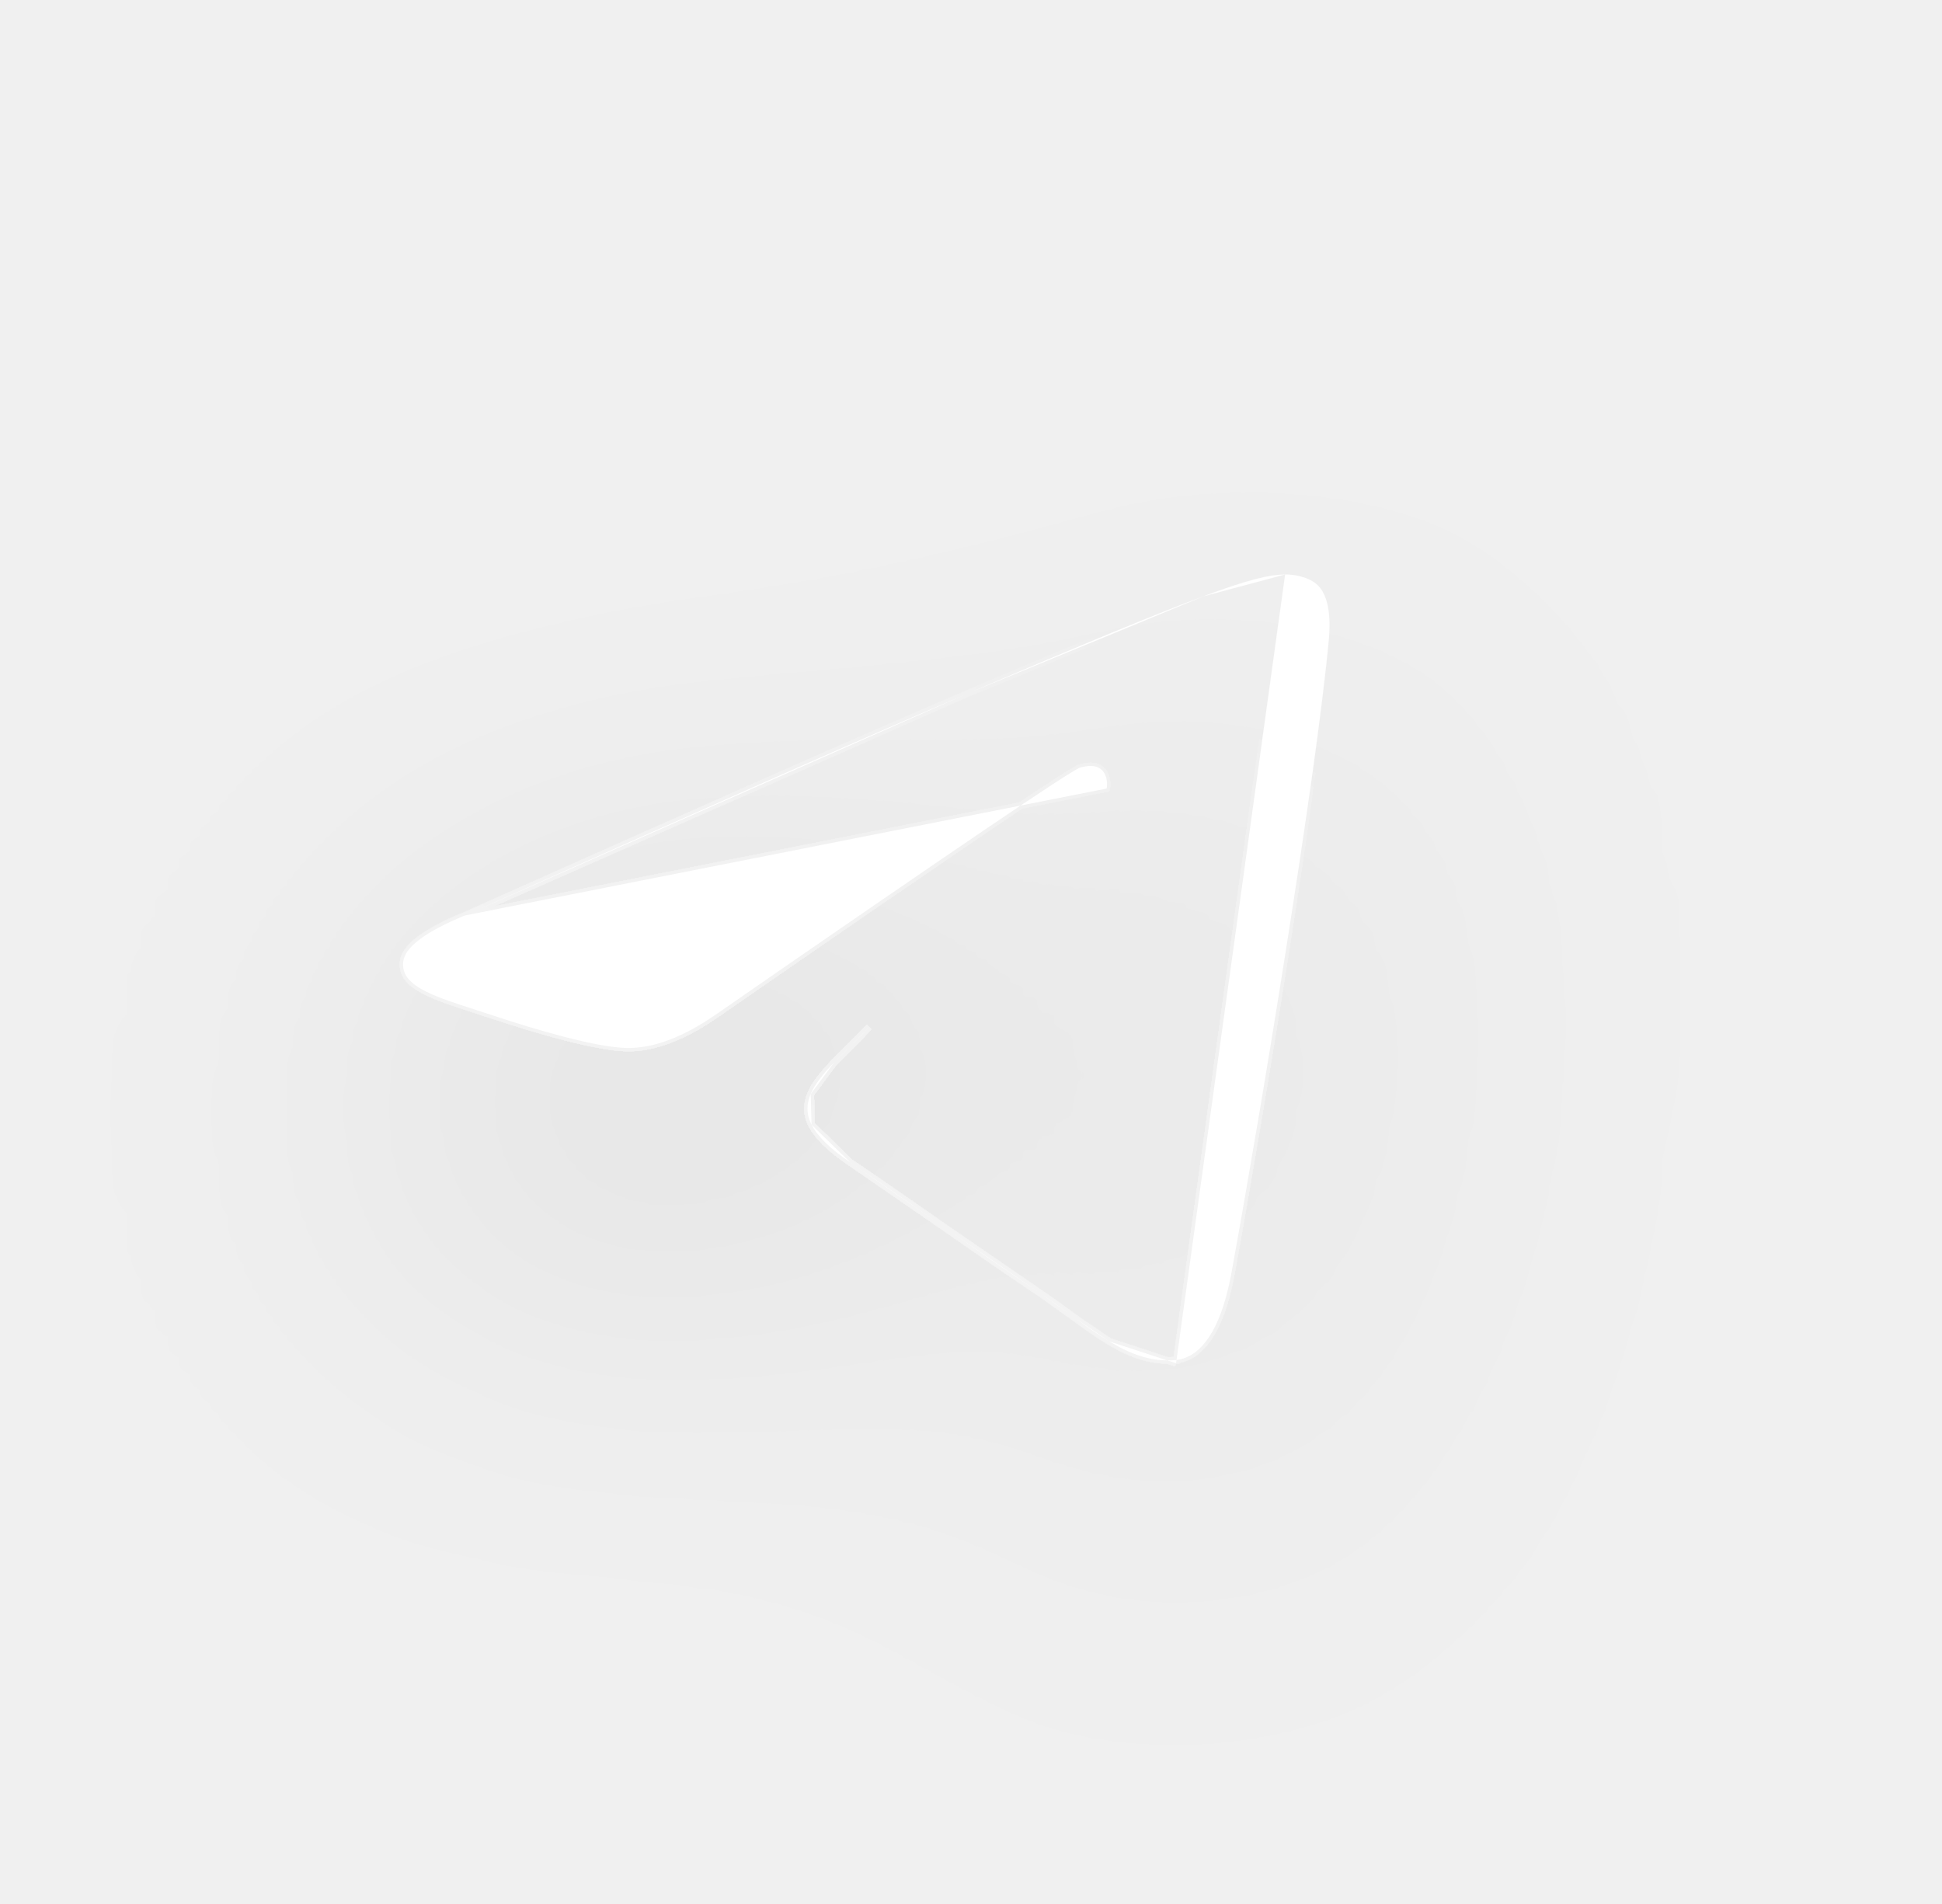
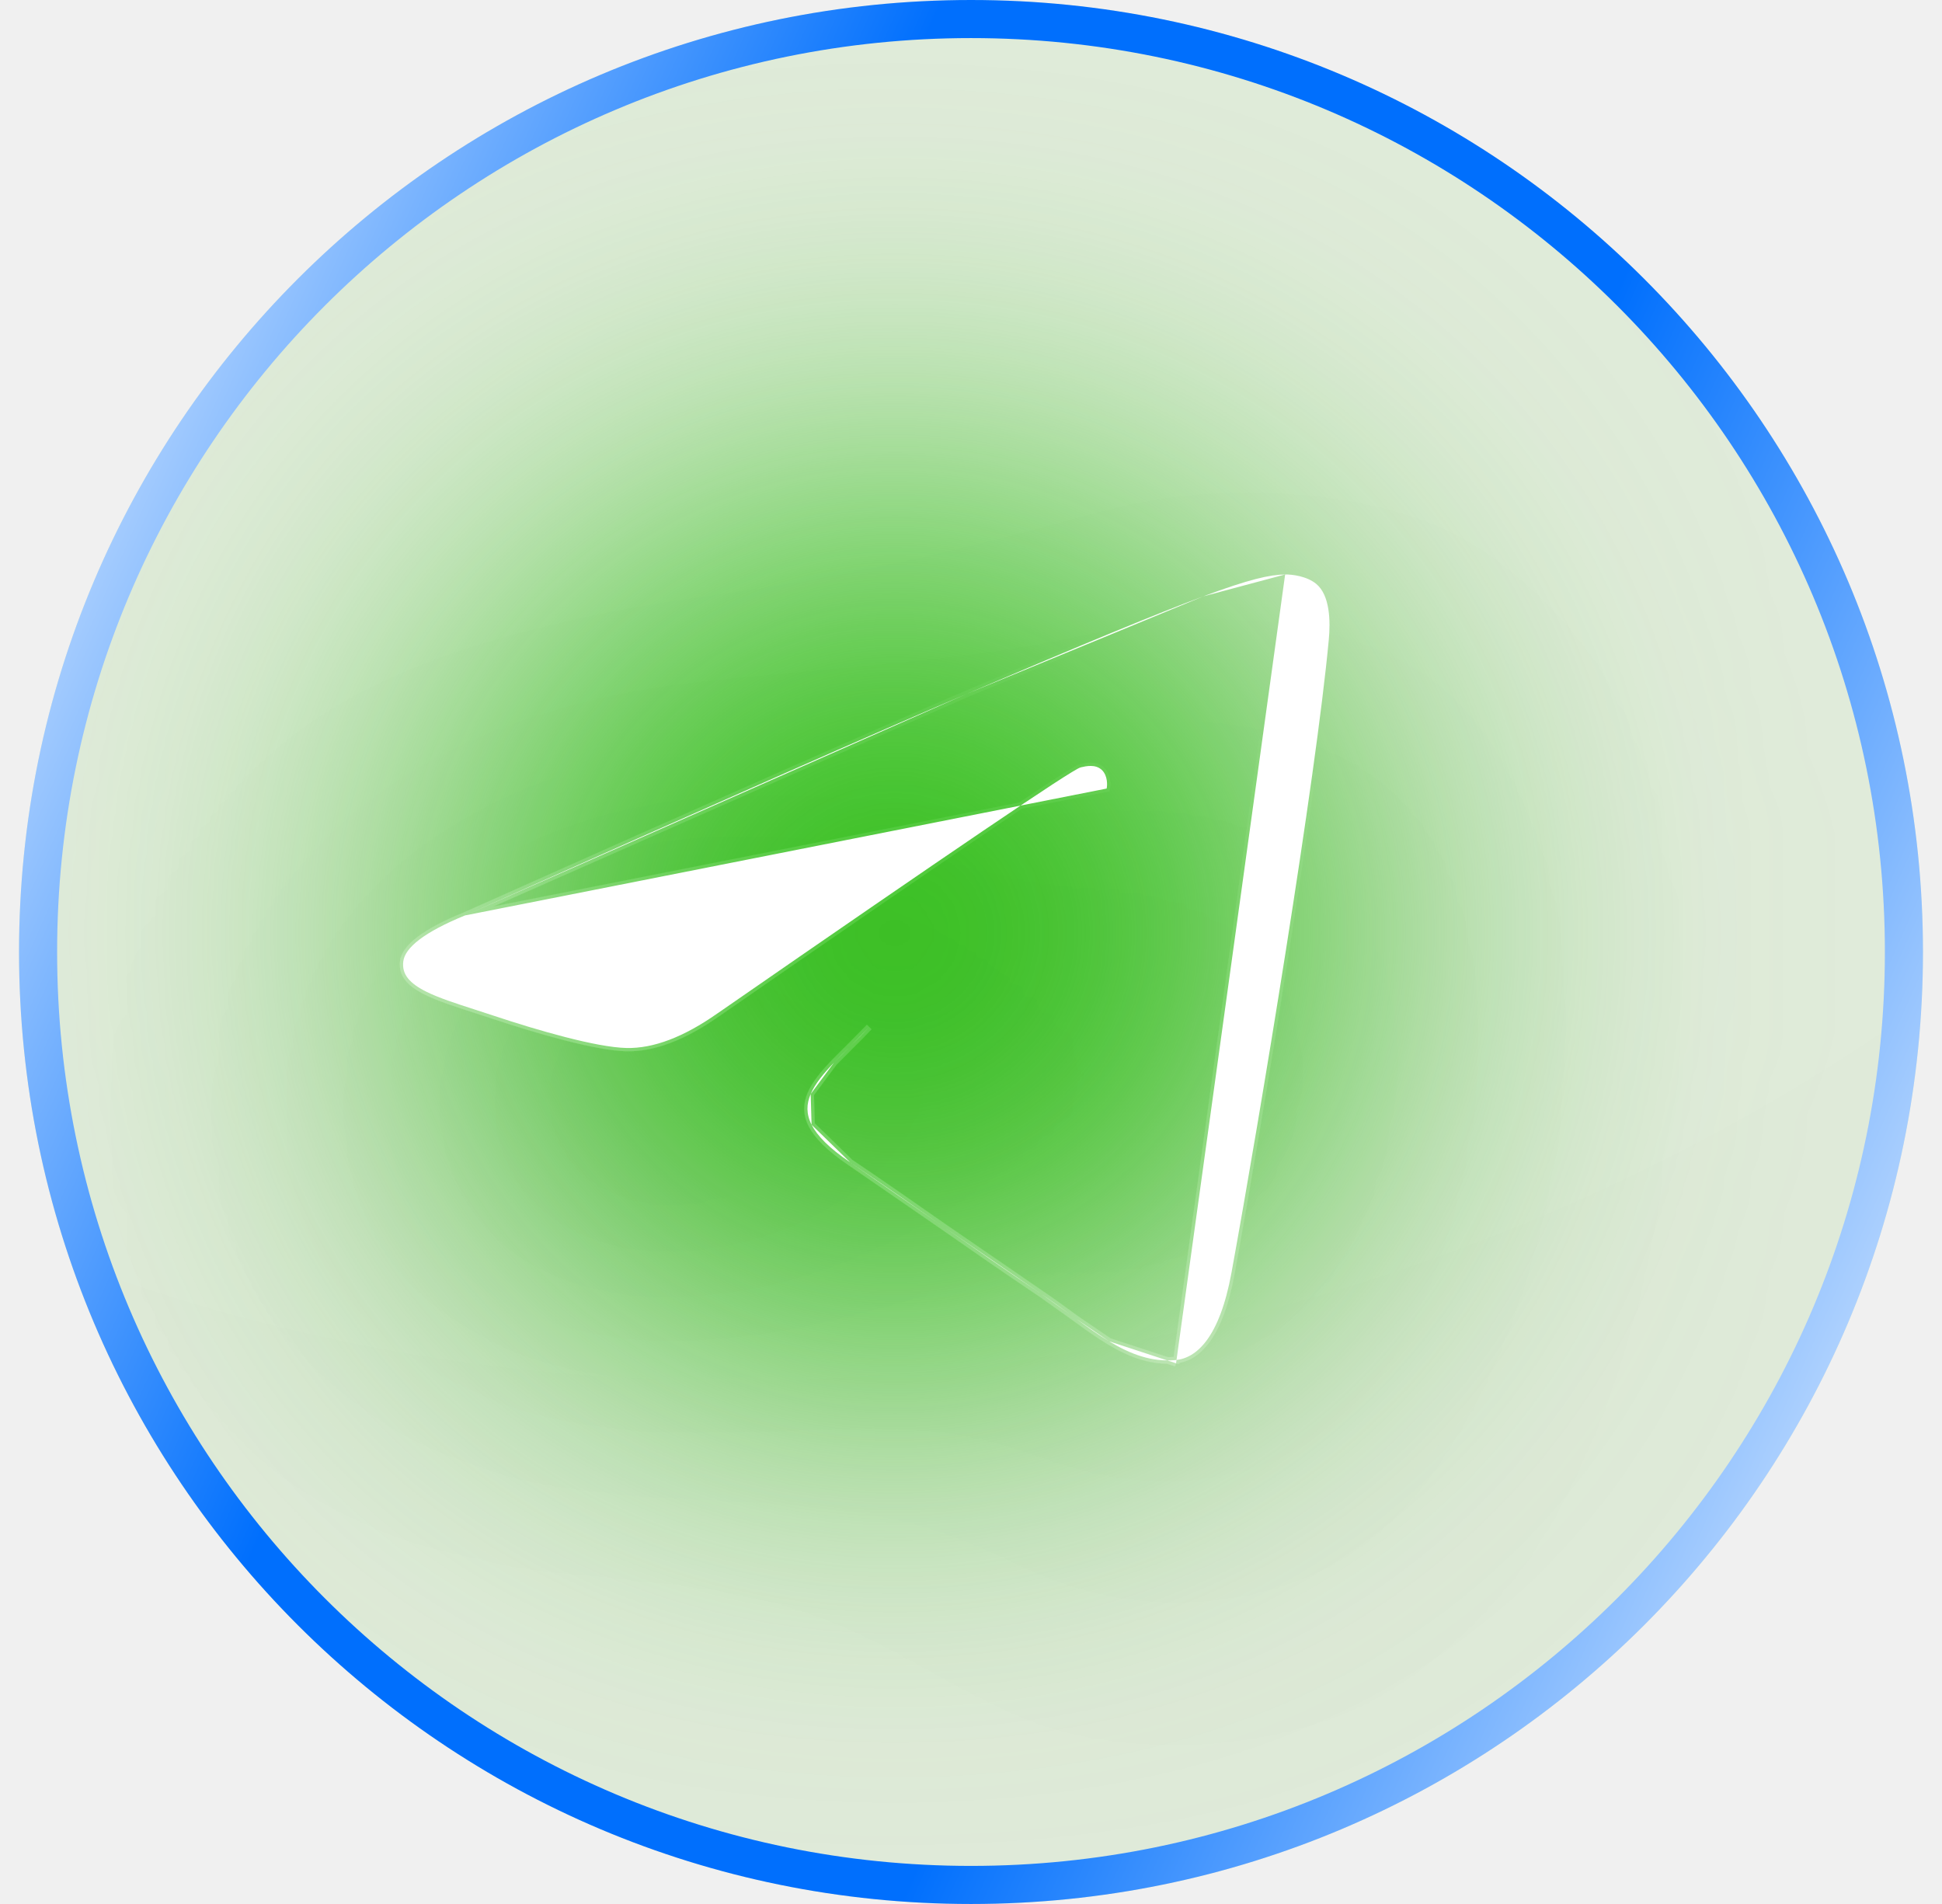
<svg xmlns="http://www.w3.org/2000/svg" width="51" height="50" viewBox="0 0 51 50" fill="none">
-   <g filter="url(#filter0_d_701_380)">
-     <path d="M12.216 24.039L12.216 24.038C11.685 24.255 11.287 24.467 11.015 24.673C10.742 24.881 10.612 25.073 10.591 25.247L10.506 25.237L10.591 25.247C10.569 25.424 10.614 25.567 10.714 25.692C10.816 25.821 10.979 25.935 11.196 26.043C11.528 26.208 11.967 26.349 12.471 26.512C12.631 26.564 12.798 26.617 12.97 26.675L12.943 26.756L12.97 26.675C13.545 26.866 14.218 27.074 14.847 27.235C15.478 27.398 16.059 27.512 16.451 27.521C17.155 27.537 17.953 27.238 18.845 26.61L18.846 26.61C21.917 24.484 24.246 22.884 25.831 21.809C26.624 21.272 27.232 20.865 27.654 20.59C27.865 20.453 28.03 20.348 28.149 20.276C28.208 20.24 28.257 20.212 28.294 20.191C28.328 20.173 28.362 20.156 28.388 20.15C28.457 20.134 28.55 20.113 28.644 20.114C28.74 20.114 28.845 20.137 28.932 20.216C29.018 20.295 29.053 20.405 29.066 20.494C29.079 20.583 29.072 20.666 29.062 20.708C29.062 20.708 29.062 20.708 29.062 20.708L12.216 24.039ZM12.216 24.039L12.219 24.037M12.216 24.039L12.219 24.037M12.219 24.037C18.793 21.1 23.177 19.164 25.369 18.229M12.219 24.037L25.369 18.229M30.885 35.801L30.877 35.716C31.417 35.665 32.027 35.141 32.342 33.415C33.089 29.32 34.557 20.45 34.896 16.798C34.918 16.561 34.928 16.269 34.884 15.996C34.84 15.722 34.745 15.482 34.568 15.335L34.622 15.269L34.568 15.335C34.446 15.234 34.288 15.17 34.134 15.132C33.98 15.095 33.836 15.084 33.75 15.086L30.885 35.801ZM30.885 35.801L30.877 35.716C30.248 35.775 29.691 35.563 29.127 35.224M30.885 35.801L29.127 35.224M25.369 18.229C28.501 16.894 30.39 16.111 31.602 15.66M25.369 18.229L31.602 15.66M31.602 15.66C32.816 15.208 33.342 15.093 33.75 15.086L31.602 15.66ZM29.127 35.224C28.845 35.054 28.564 34.854 28.272 34.641M29.127 35.224L28.272 34.641M28.272 34.641C28.223 34.605 28.174 34.57 28.125 34.534M28.272 34.641L28.125 34.534M28.125 34.534C27.879 34.354 27.625 34.169 27.36 33.99M28.125 34.534L27.36 33.99M27.36 33.99C26.368 33.324 25.592 32.783 24.823 32.246M27.36 33.99L24.823 32.246M24.823 32.246L24.722 32.176M24.823 32.246L24.722 32.176M24.722 32.176C23.987 31.662 23.249 31.147 22.327 30.524M24.722 32.176L22.327 30.524M22.327 30.524C21.775 30.151 21.462 29.827 21.313 29.536M22.327 30.524L21.313 29.536M21.313 29.536C21.168 29.25 21.178 28.991 21.29 28.73M21.313 29.536L21.29 28.73M21.29 28.73C21.404 28.463 21.624 28.196 21.902 27.905M21.29 28.73L21.902 27.905M21.902 27.905C22.025 27.777 22.157 27.647 22.295 27.511M21.902 27.905L22.295 27.511M22.295 27.511C22.312 27.493 22.33 27.475 22.348 27.457M22.295 27.511L22.348 27.457M22.348 27.457C22.505 27.302 22.667 27.141 22.827 26.971L22.348 27.457Z" fill="white" stroke="url(#paint0_linear_701_380)" stroke-width="0.171" />
+   <g clip-path="url(#clip0_433_4286)">
+     <rect x="0.5" width="50" height="50" rx="25" fill="url(#paint0_radial_433_4286)" fill-opacity="0.2" />
+     <rect x="0.5" width="50" height="50" rx="25" fill="#4CBC0B" fill-opacity="0.1" />
+     <g filter="url(#filter0_f_433_4286)">
+       <rect x="11.5" y="13" width="24" height="23" rx="11.5" fill="#34C21C" />
+     </g>
+     <g filter="url(#filter1_d_433_4286)">
+       <path d="M12.216 24.039L12.216 24.038C11.685 24.255 11.287 24.467 11.015 24.673C10.742 24.881 10.612 25.073 10.591 25.247L10.506 25.237L10.591 25.247C10.569 25.424 10.614 25.567 10.714 25.692C10.816 25.821 10.979 25.935 11.196 26.043C11.528 26.208 11.967 26.349 12.471 26.512C12.631 26.564 12.798 26.617 12.97 26.675L12.943 26.756L12.97 26.675C13.545 26.866 14.218 27.074 14.847 27.235C15.478 27.398 16.059 27.512 16.451 27.521C17.155 27.537 17.953 27.238 18.845 26.61L18.846 26.61C21.917 24.484 24.246 22.884 25.831 21.809C26.624 21.272 27.232 20.865 27.654 20.59C27.865 20.453 28.03 20.348 28.149 20.276C28.208 20.24 28.257 20.212 28.294 20.191C28.328 20.173 28.362 20.156 28.388 20.15C28.457 20.134 28.55 20.113 28.644 20.114C28.74 20.114 28.845 20.137 28.932 20.216C29.018 20.295 29.053 20.405 29.066 20.494C29.079 20.583 29.072 20.666 29.062 20.708C29.062 20.708 29.062 20.708 29.062 20.708L12.216 24.039ZM12.216 24.039L12.219 24.037M12.216 24.039L12.219 24.037M12.219 24.037C18.793 21.1 23.177 19.164 25.369 18.229M12.219 24.037L25.369 18.229M30.885 35.801L30.877 35.716C31.417 35.665 32.027 35.141 32.342 33.415C33.089 29.32 34.557 20.45 34.896 16.798C34.918 16.561 34.928 16.269 34.884 15.996C34.84 15.722 34.745 15.482 34.568 15.335L34.622 15.269L34.568 15.335C34.446 15.234 34.288 15.17 34.134 15.132C33.98 15.095 33.836 15.084 33.75 15.086L30.885 35.801ZM30.885 35.801L30.877 35.716C30.248 35.775 29.691 35.563 29.127 35.224M30.885 35.801L29.127 35.224M25.369 18.229C28.501 16.894 30.39 16.111 31.602 15.66M25.369 18.229L31.602 15.66M31.602 15.66C32.816 15.208 33.342 15.093 33.75 15.086L31.602 15.66ZM29.127 35.224C28.845 35.054 28.564 34.854 28.272 34.641M29.127 35.224L28.272 34.641M28.272 34.641C28.223 34.605 28.174 34.57 28.125 34.534M28.272 34.641L28.125 34.534M28.125 34.534C27.879 34.354 27.625 34.169 27.36 33.99M28.125 34.534L27.36 33.99M27.36 33.99C26.368 33.324 25.592 32.783 24.823 32.246M27.36 33.99L24.823 32.246M24.823 32.246L24.722 32.176M24.823 32.246L24.722 32.176M24.722 32.176C23.987 31.662 23.249 31.147 22.327 30.524M24.722 32.176L22.327 30.524M22.327 30.524C21.775 30.151 21.462 29.827 21.313 29.536M22.327 30.524L21.313 29.536M21.313 29.536C21.168 29.25 21.178 28.991 21.29 28.73M21.313 29.536L21.29 28.73M21.29 28.73C21.404 28.463 21.624 28.196 21.902 27.905M21.29 28.73L21.902 27.905M21.902 27.905C22.025 27.777 22.157 27.647 22.295 27.511M21.902 27.905L22.295 27.511M22.295 27.511C22.312 27.493 22.33 27.475 22.348 27.457M22.295 27.511L22.348 27.457M22.348 27.457C22.505 27.302 22.667 27.141 22.827 26.971L22.348 27.457Z" fill="white" stroke="url(#paint1_linear_433_4286)" stroke-width="0.171" />
+     </g>
  </g>
+   <rect x="1" y="0.5" width="49" height="49" rx="24.5" stroke="url(#paint2_linear_433_4286)" />
  <defs>
-     <filter id="filter0_d_701_380" x="-9.5" y="-1" width="64.5" height="60.812" filterUnits="userSpaceOnUse" color-interpolation-filters="sRGB">
+     <filter id="filter0_f_433_4286" x="-8.5" y="-7" width="64" height="63" filterUnits="userSpaceOnUse" color-interpolation-filters="sRGB">
+       <feFlood flood-opacity="0" result="BackgroundImageFix" />
+       <feBlend mode="normal" in="SourceGraphic" in2="BackgroundImageFix" result="shape" />
+       <feGaussianBlur stdDeviation="10" result="effect1_foregroundBlur_433_4286" />
+     </filter>
+     <filter id="filter1_d_433_4286" x="-9.5" y="-1" width="64.5" height="60.812" filterUnits="userSpaceOnUse" color-interpolation-filters="sRGB">
      <feFlood flood-opacity="0" result="BackgroundImageFix" />
      <feColorMatrix in="SourceAlpha" type="matrix" values="0 0 0 0 0 0 0 0 0 0 0 0 0 0 0 0 0 0 127 0" result="hardAlpha" />
      <feOffset dy="4" />
      <feGaussianBlur stdDeviation="10" />
      <feComposite in2="hardAlpha" operator="out" />
      <feColorMatrix type="matrix" values="0 0 0 0 0 0 0 0 0 0 0 0 0 0 0 0 0 0 0.15 0" />
-       <feBlend mode="normal" in2="BackgroundImageFix" result="effect1_dropShadow_701_380" />
-       <feBlend mode="normal" in="SourceGraphic" in2="effect1_dropShadow_701_380" result="shape" />
+       <feBlend mode="normal" in2="BackgroundImageFix" result="effect1_dropShadow_433_4286" />
+       <feBlend mode="normal" in="SourceGraphic" in2="effect1_dropShadow_433_4286" result="shape" />
    </filter>
-     <linearGradient id="paint0_linear_701_380" x1="15.526" y1="33.944" x2="26.784" y2="15.389" gradientUnits="userSpaceOnUse">
+     <radialGradient id="paint0_radial_433_4286" cx="0" cy="0" r="1" gradientUnits="userSpaceOnUse" gradientTransform="translate(24.0931 -0.3125) rotate(77.6251) scale(61.61 78.5133)">
+       <stop stop-color="white" stop-opacity="0.4" />
+       <stop offset="1" stop-color="white" stop-opacity="0" />
+     </radialGradient>
+     <linearGradient id="paint1_linear_433_4286" x1="15.526" y1="33.944" x2="26.784" y2="15.389" gradientUnits="userSpaceOnUse">
      <stop stop-color="white" stop-opacity="0.25" />
      <stop offset="1" stop-color="white" stop-opacity="0" />
    </linearGradient>
+     <linearGradient id="paint2_linear_433_4286" x1="0.5" y1="0" x2="60.809" y2="26.804" gradientUnits="userSpaceOnUse">
+       <stop stop-color="white" />
+       <stop offset="0.336" stop-color="#006FFD" />
+       <stop offset="0.628" stop-color="#006FFD" />
+       <stop offset="1" stop-color="white" />
+     </linearGradient>
+     <clipPath id="clip0_433_4286">
+       <rect x="0.5" width="50" height="50" rx="25" fill="white" />
+     </clipPath>
  </defs>
</svg>
